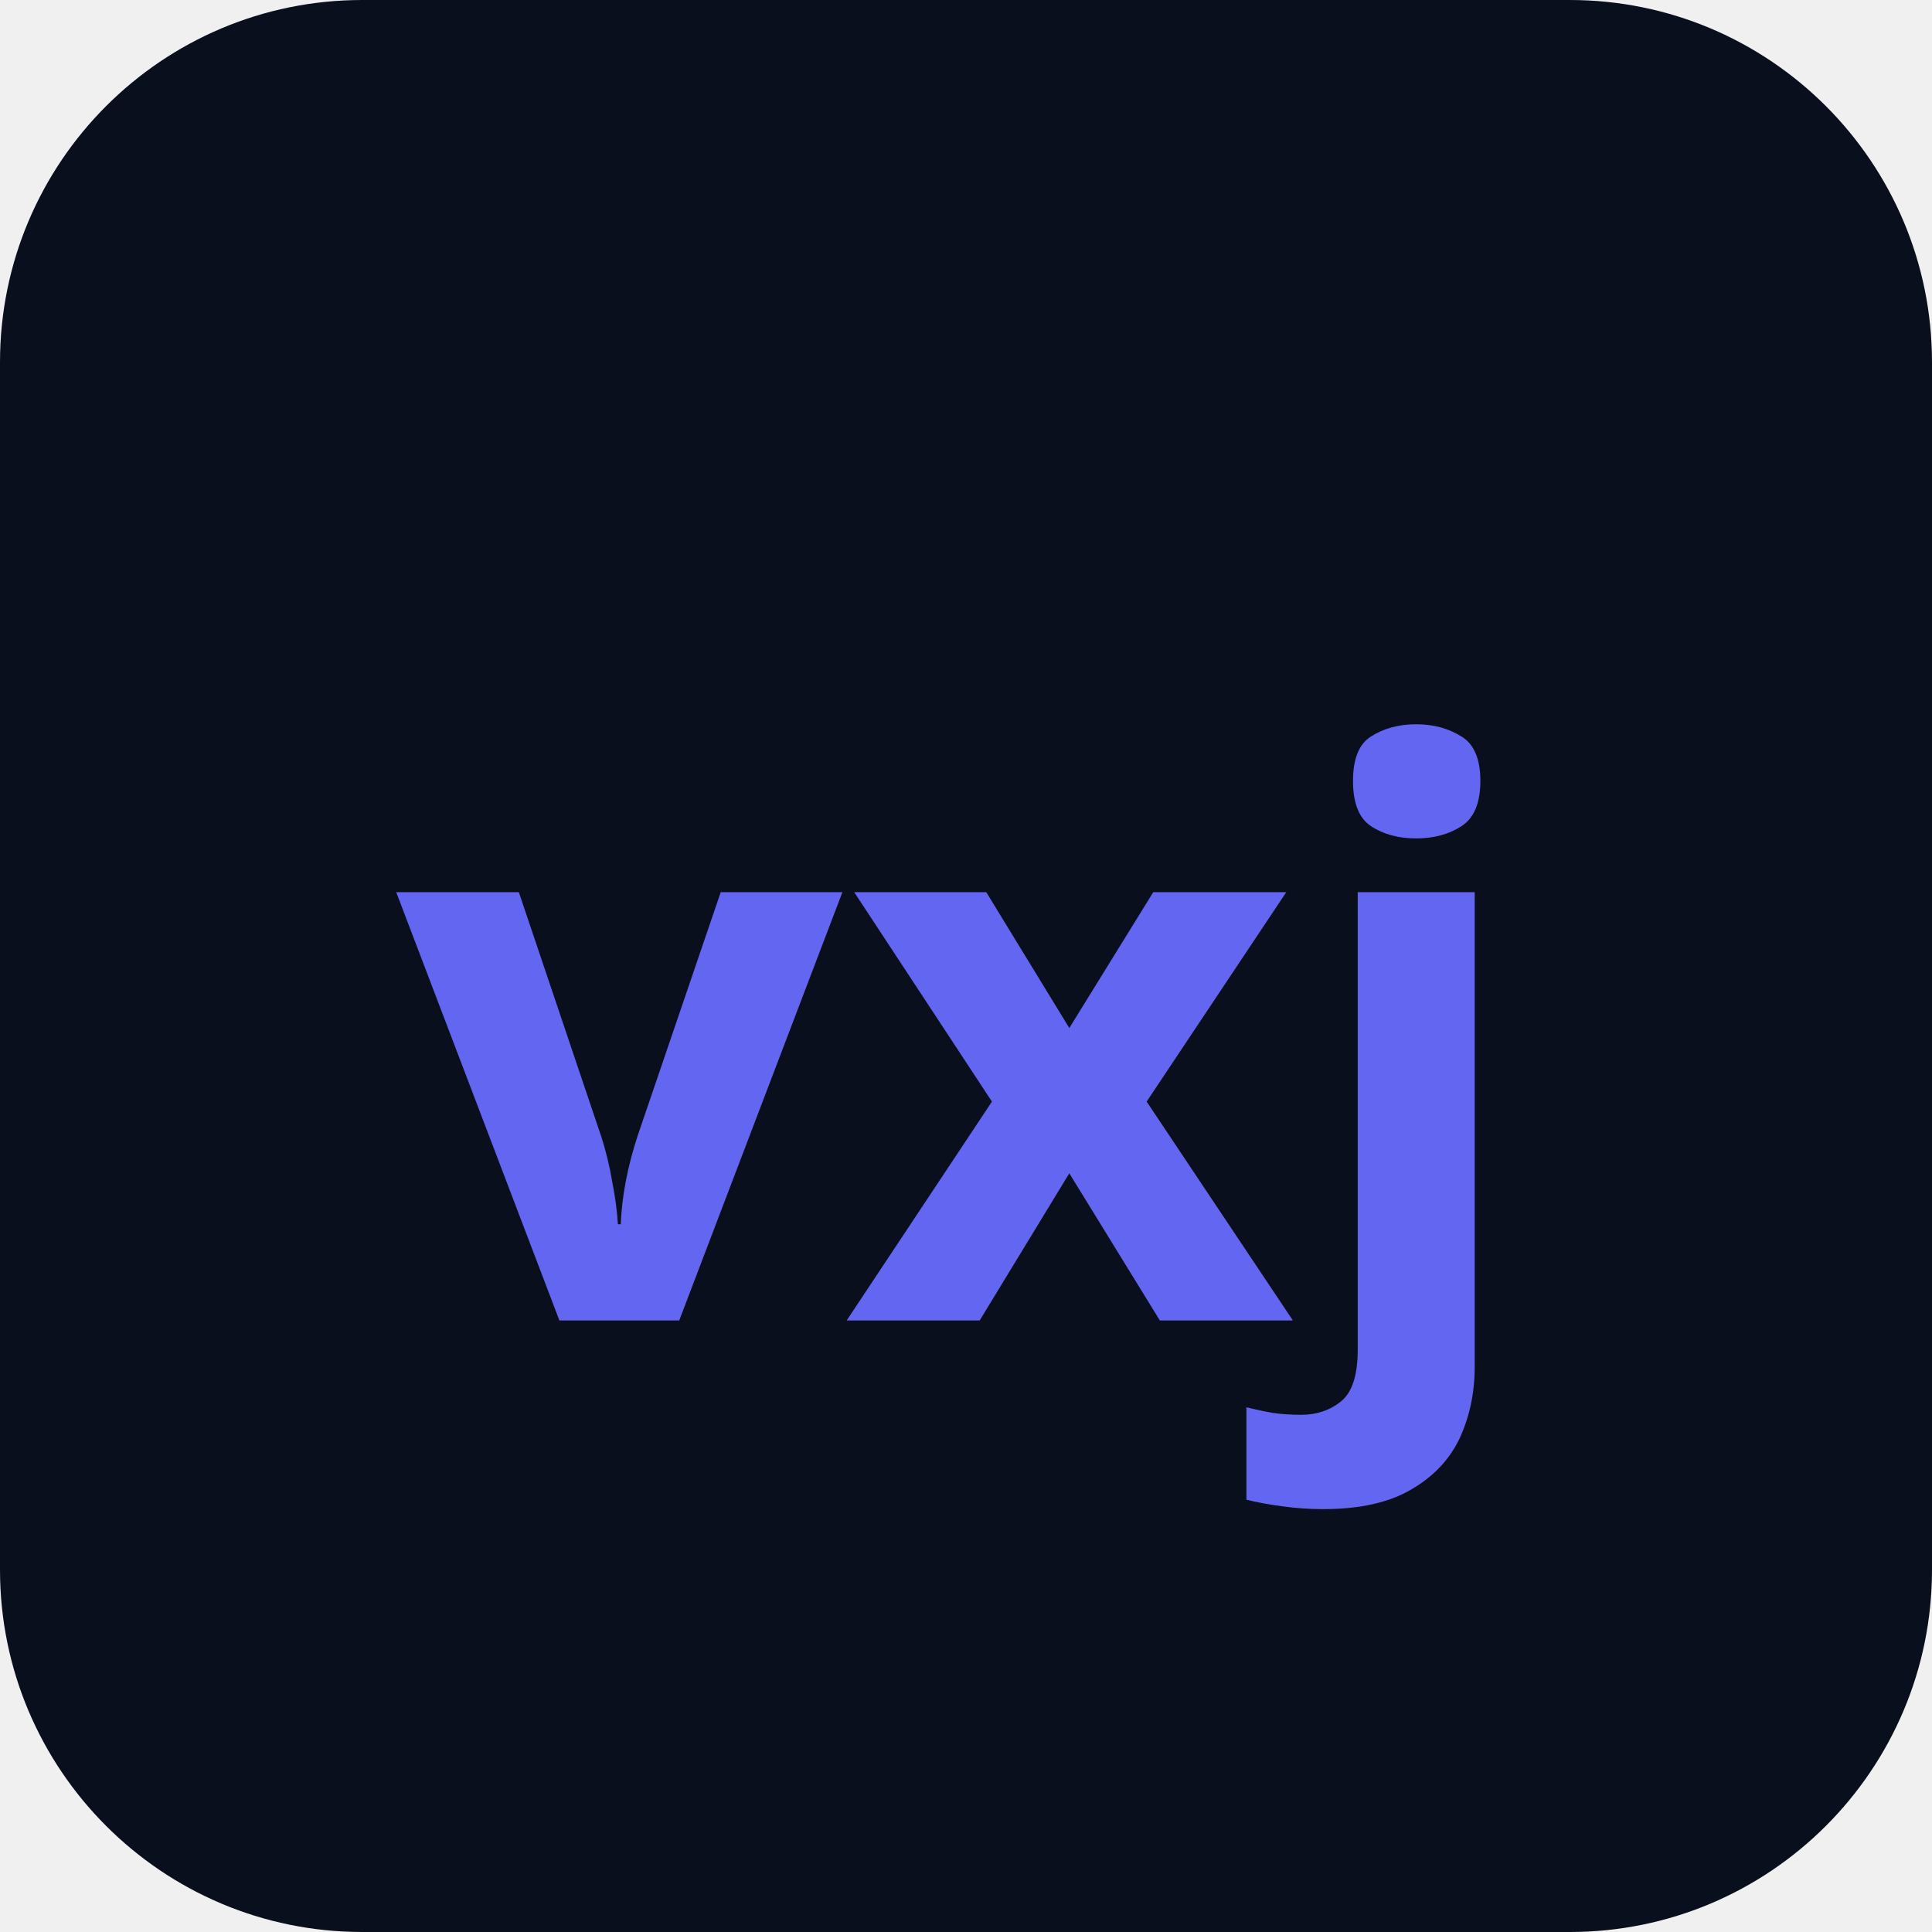
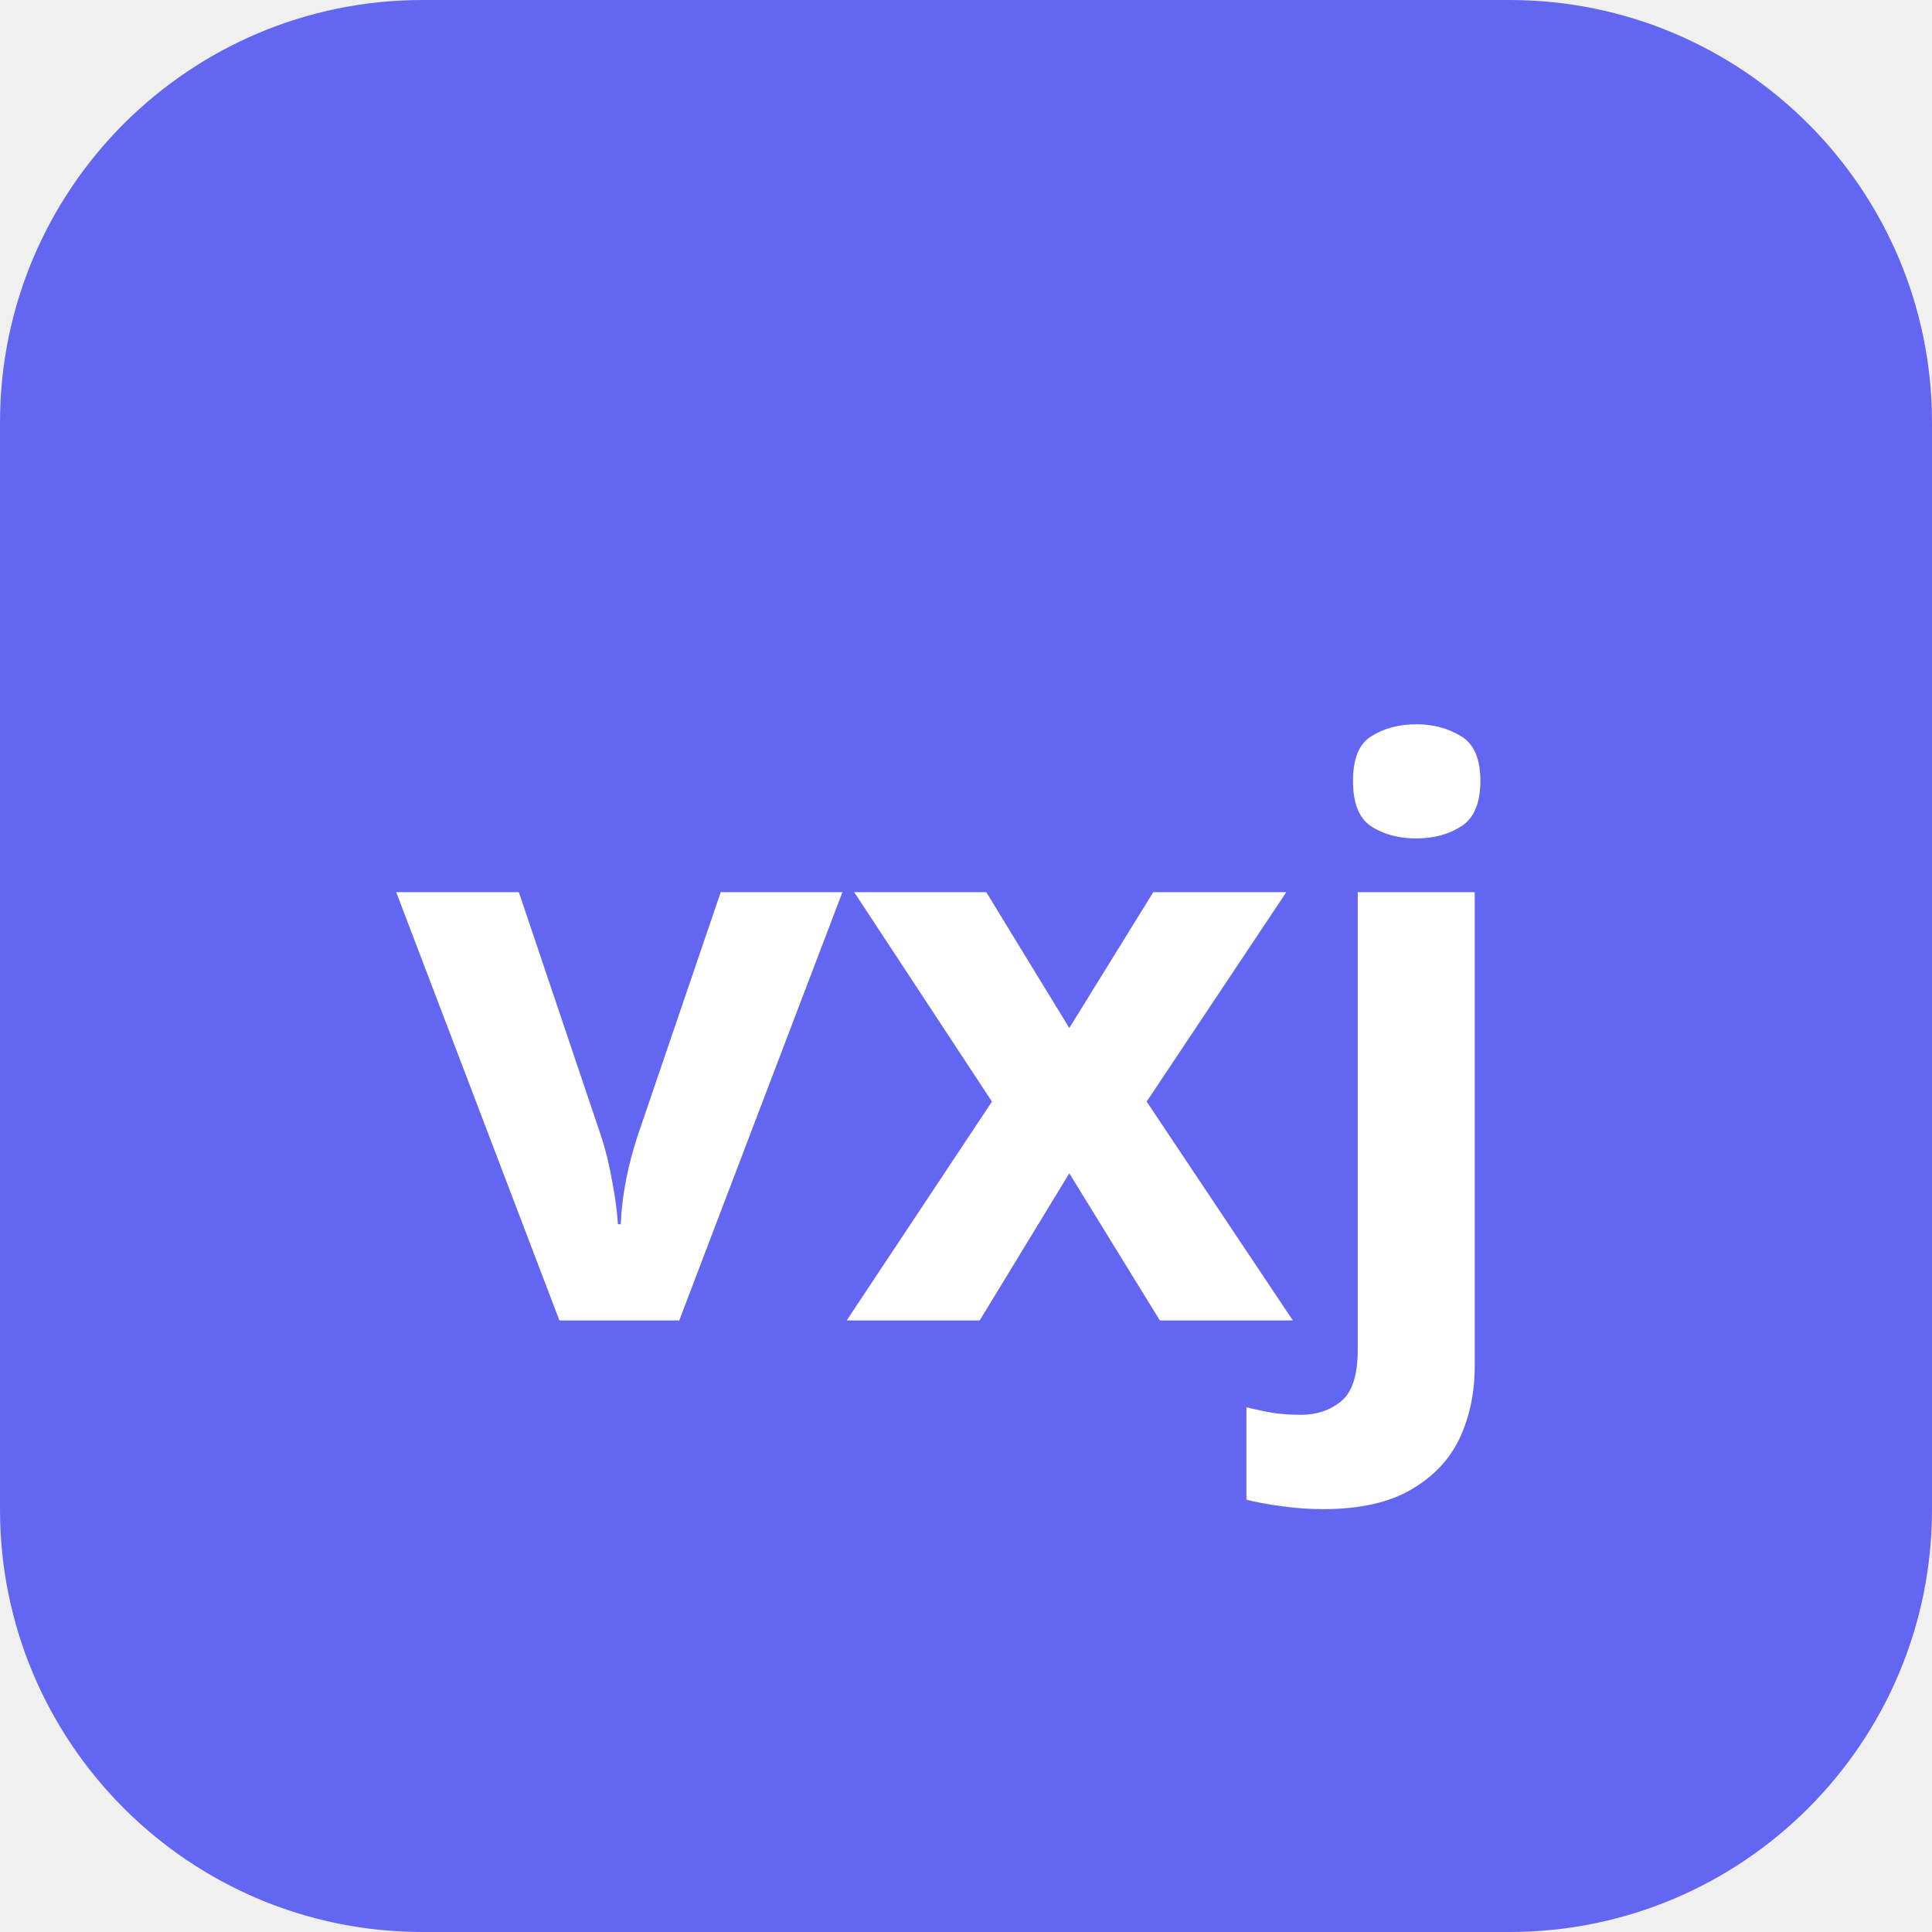
<svg xmlns="http://www.w3.org/2000/svg" viewBox="0 0 32 32">
-   <rect width="32" height="32" rx="6" fill="#0A0F1E" />
-   <text x="50%" y="54%" dominant-baseline="middle" text-anchor="middle" font-family="Space Grotesk, sans-serif" font-weight="700" font-size="13" fill="#6366F1">vxj</text>
+   <rect width="32" height="32" rx="7" fill="#6366F1" />
+   <text x="50%" y="54%" dominant-baseline="middle" text-anchor="middle" font-family="Space Grotesk, sans-serif" font-weight="700" font-size="13" fill="#FFFFFF">vxj</text>
</svg>
